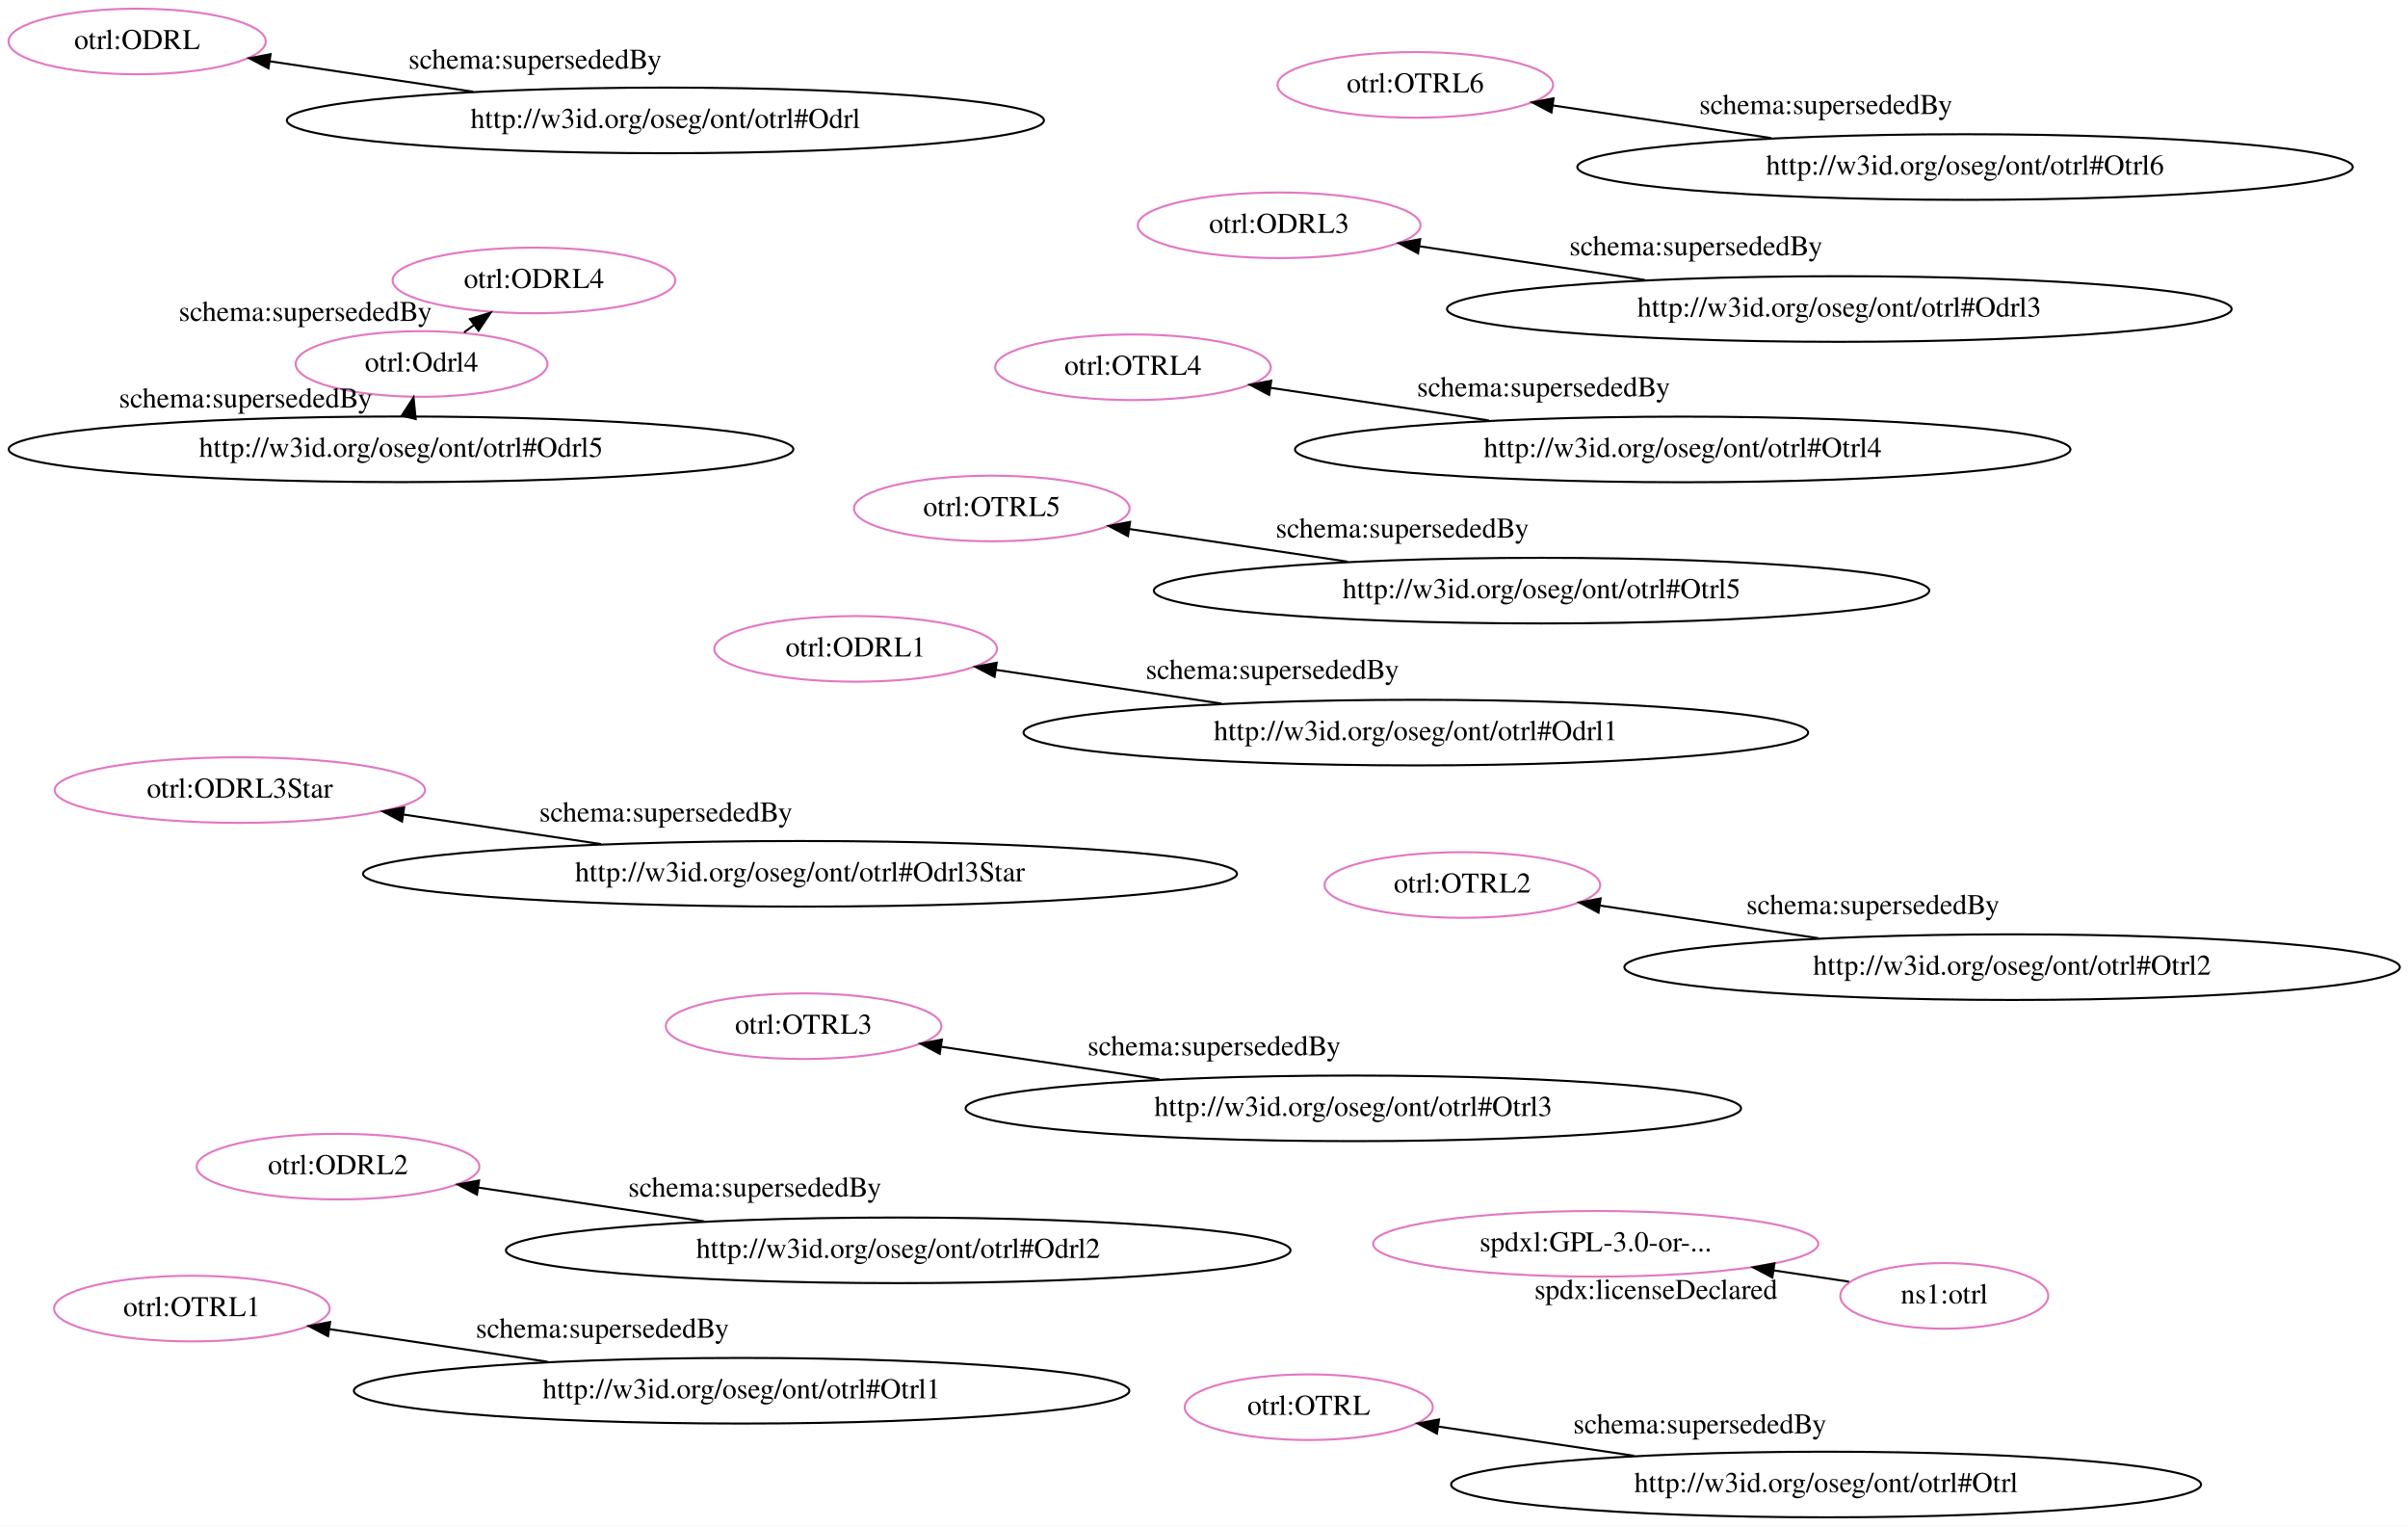
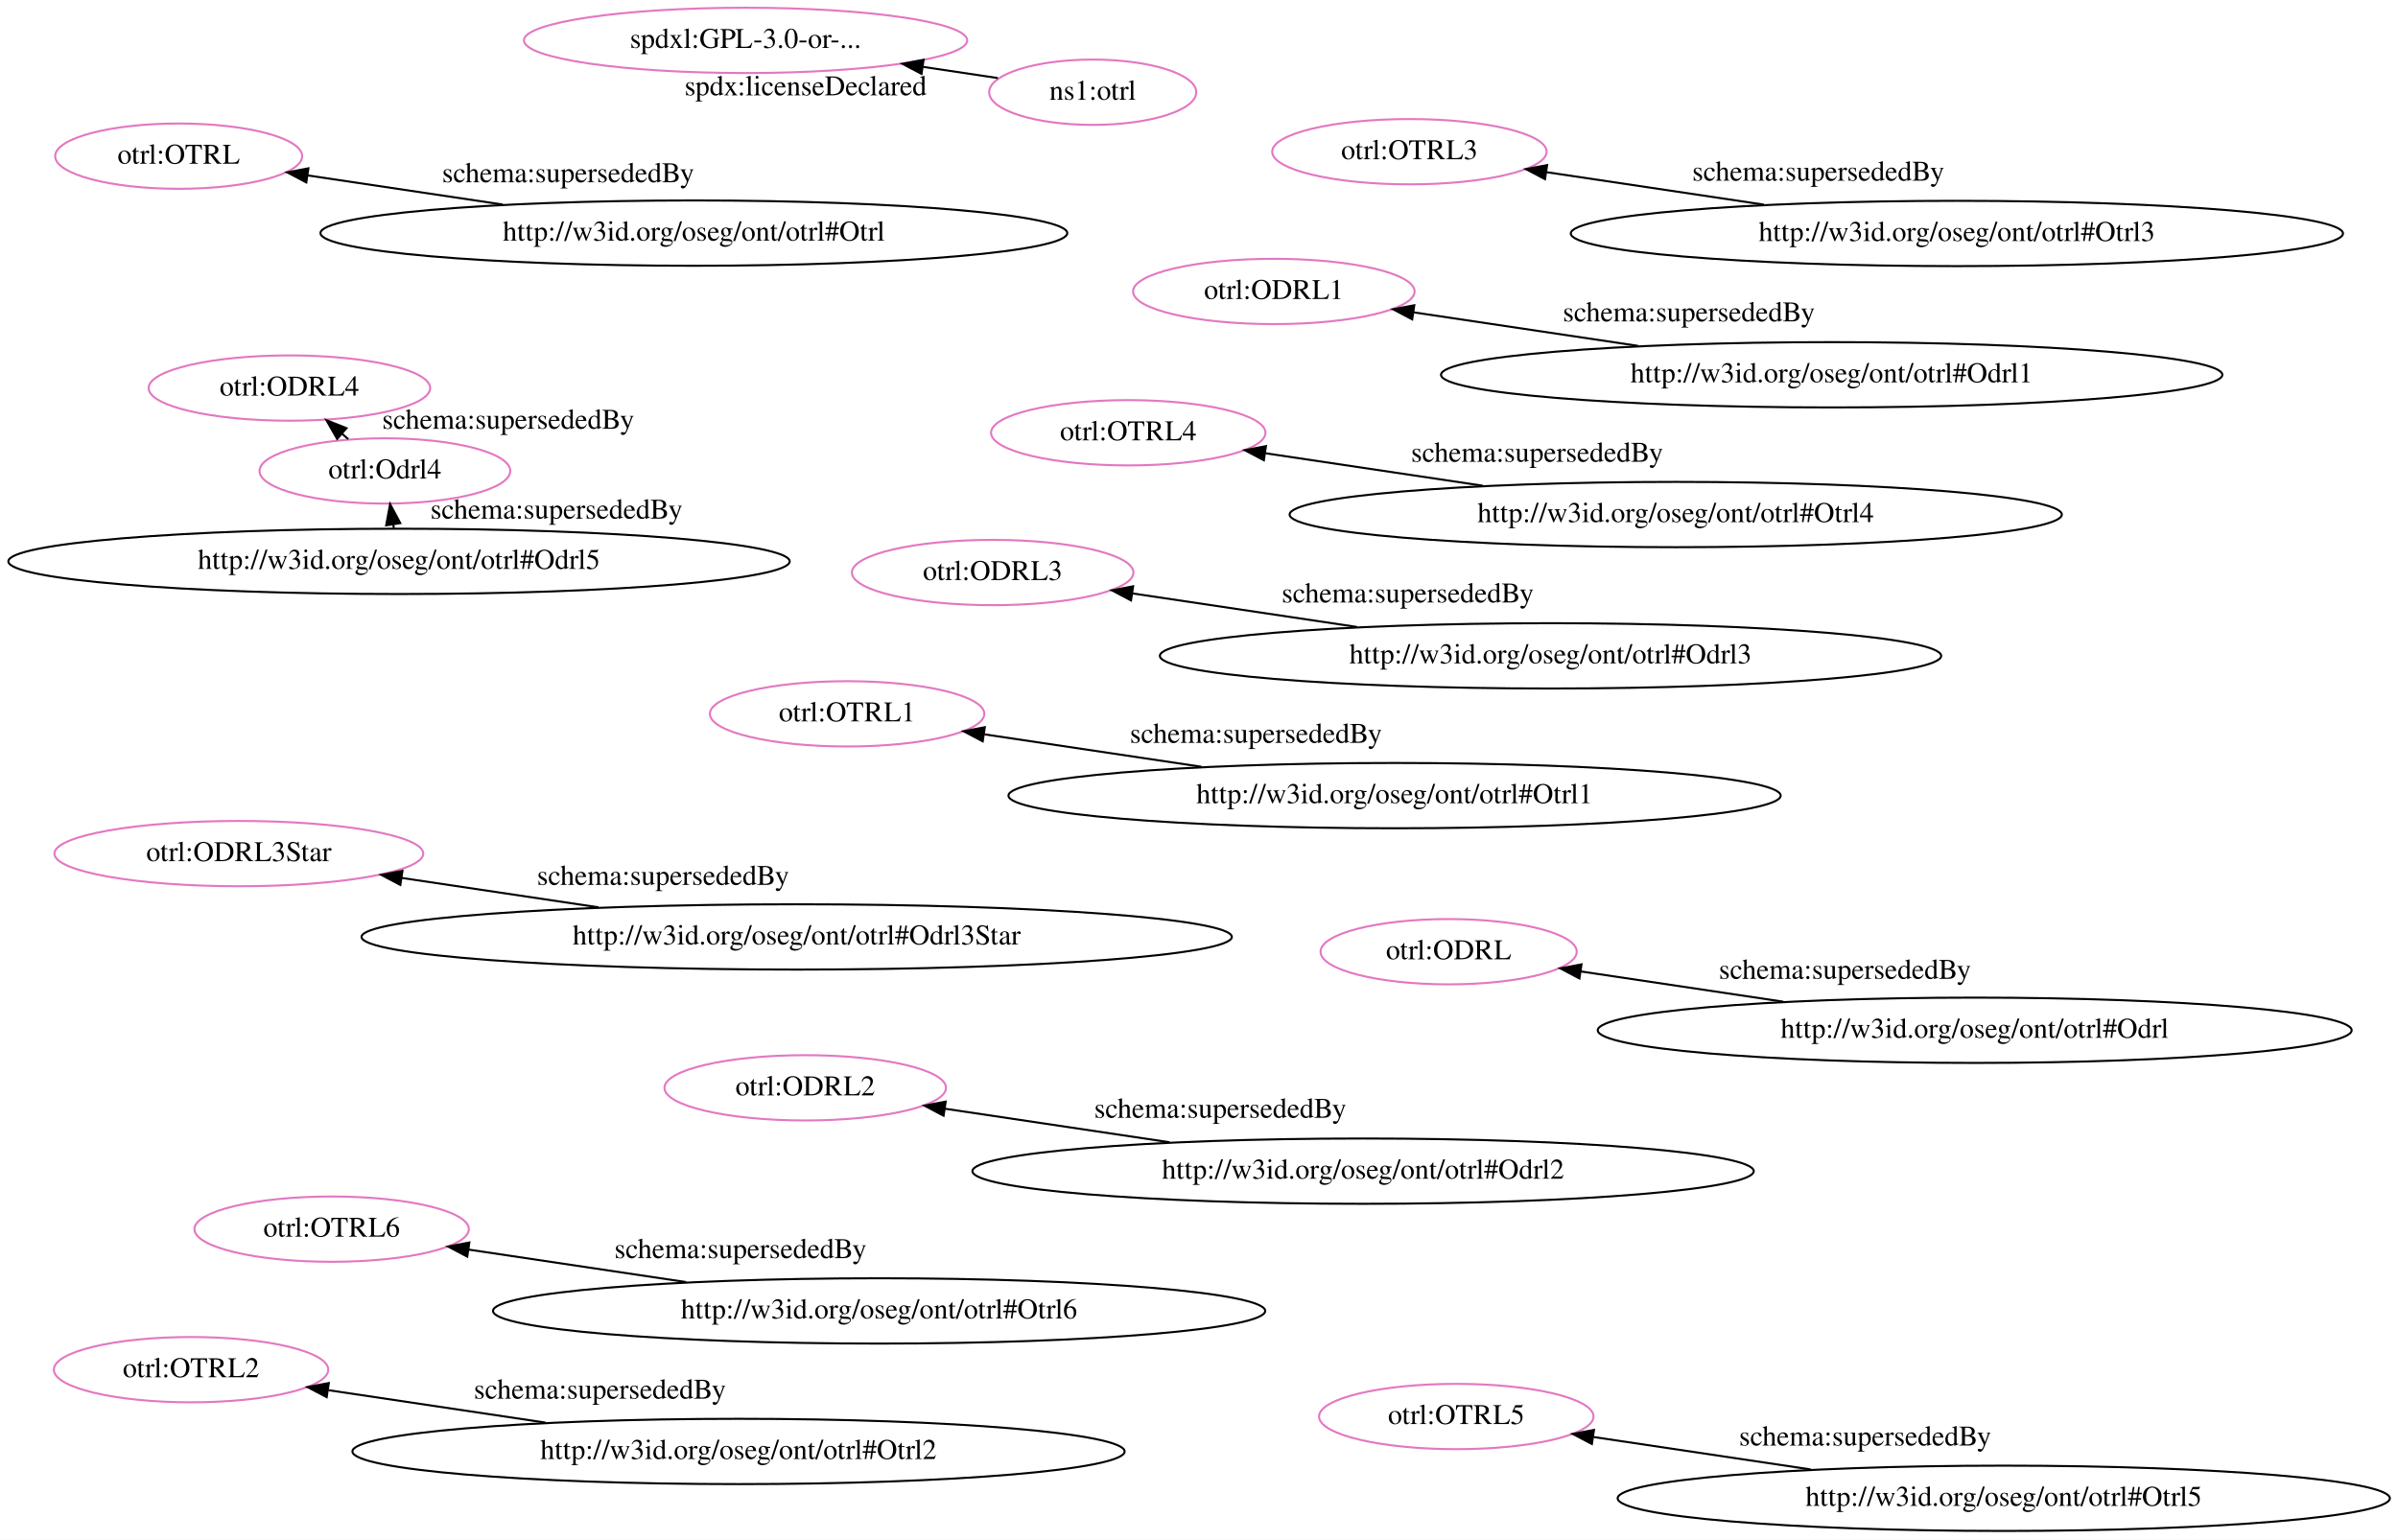
- <svg xmlns="http://www.w3.org/2000/svg" width="1177pt" height="746pt" viewBox="0.00 0.00 1177.00 746.00">
-   <g id="graph0" class="graph" transform="scale(1 1) rotate(0) translate(4 742)">
-     <polygon fill="white" stroke="transparent" points="-4,4 -4,-742 1173,-742 1173,4 -4,4" />
+ <svg xmlns="http://www.w3.org/2000/svg" width="1177pt" height="756pt" viewBox="0.00 0.00 1177.00 756.00">
+   <g id="graph0" class="graph" transform="scale(1 1) rotate(0) translate(4 752)">
+     <polygon fill="white" stroke="transparent" points="-4,4 -4,-752 1173,-752 1173,4 -4,4" />
    <g id="node1" class="node">
-       <ellipse fill="none" stroke="#e377c2" cx="414.23" cy="-424.9" rx="69.09" ry="16.03" />
-       <text text-anchor="middle" x="414.23" y="-421.2" font-family="Times,serif" font-size="14.00">otrl:ODRL1</text>
+       <ellipse fill="none" stroke="#e377c2" cx="411.78" cy="-401.52" rx="67.35" ry="16.03" />
+       <text text-anchor="middle" x="411.78" y="-397.82" font-family="Times,serif" font-size="14.00">otrl:OTRL1</text>
    </g>
    <g id="node2" class="node">
-       <ellipse fill="none" stroke="#e377c2" cx="480.78" cy="-493.52" rx="67.35" ry="16.03" />
-       <text text-anchor="middle" x="480.78" y="-489.82" font-family="Times,serif" font-size="14.00">otrl:OTRL5</text>
+       <ellipse fill="none" stroke="#e377c2" cx="483.23" cy="-470.9" rx="69.09" ry="16.03" />
+       <text text-anchor="middle" x="483.23" y="-467.2" font-family="Times,serif" font-size="14.00">otrl:ODRL3</text>
    </g>
    <g id="node3" class="node">
-       <ellipse fill="none" stroke="#e377c2" cx="388.78" cy="-240.52" rx="67.35" ry="16.03" />
-       <text text-anchor="middle" x="388.78" y="-236.82" font-family="Times,serif" font-size="14.00">otrl:OTRL3</text>
+       <ellipse fill="none" stroke="#e377c2" cx="138.05" cy="-561.47" rx="69.09" ry="16.03" />
+       <text text-anchor="middle" x="138.05" y="-557.77" font-family="Times,serif" font-size="14.00">otrl:ODRL4</text>
    </g>
    <g id="node4" class="node">
-       <ellipse fill="none" stroke="#e377c2" cx="549.78" cy="-562.52" rx="67.35" ry="16.03" />
-       <text text-anchor="middle" x="549.78" y="-558.82" font-family="Times,serif" font-size="14.00">otrl:OTRL4</text>
+       <ellipse fill="none" stroke="#e377c2" cx="391.23" cy="-217.9" rx="69.09" ry="16.03" />
+       <text text-anchor="middle" x="391.23" y="-214.2" font-family="Times,serif" font-size="14.00">otrl:ODRL2</text>
    </g>
    <g id="node5" class="node">
-       <ellipse fill="none" stroke="#e377c2" cx="202.06" cy="-564.13" rx="61.54" ry="16.03" />
-       <text text-anchor="middle" x="202.06" y="-560.43" font-family="Times,serif" font-size="14.00">otrl:Odrl4</text>
+       <ellipse fill="none" stroke="#e377c2" cx="549.78" cy="-539.52" rx="67.35" ry="16.03" />
+       <text text-anchor="middle" x="549.78" y="-535.82" font-family="Times,serif" font-size="14.00">otrl:OTRL4</text>
+     </g>
+     <g id="node6" class="node">
+       <ellipse fill="none" stroke="#e377c2" cx="621.23" cy="-608.9" rx="69.09" ry="16.03" />
+       <text text-anchor="middle" x="621.23" y="-605.2" font-family="Times,serif" font-size="14.00">otrl:ODRL1</text>
    </g>
    <g id="node7" class="node">
-       <ellipse fill="none" stroke="#e377c2" cx="257" cy="-604.96" rx="69.09" ry="16.03" />
-       <text text-anchor="middle" x="257" y="-601.26" font-family="Times,serif" font-size="14.00">otrl:ODRL4</text>
+       <ellipse fill="none" stroke="#e377c2" cx="158.78" cy="-148.52" rx="67.35" ry="16.03" />
+       <text text-anchor="middle" x="158.78" y="-144.82" font-family="Times,serif" font-size="14.00">otrl:OTRL6</text>
+     </g>
+     <g id="node8" class="node">
+       <ellipse fill="none" stroke="#e377c2" cx="361.94" cy="-732.17" rx="108.79" ry="16.03" />
+       <text text-anchor="middle" x="361.94" y="-728.47" font-family="Times,serif" font-size="14.00">spdxl:GPL-3.0-or-...</text>
+     </g>
+     <g id="node9" class="node">
+       <ellipse fill="none" stroke="#e377c2" cx="687.78" cy="-677.52" rx="67.35" ry="16.03" />
+       <text text-anchor="middle" x="687.78" y="-673.82" font-family="Times,serif" font-size="14.00">otrl:OTRL3</text>
+     </g>
+     <g id="node10" class="node">
+       <ellipse fill="none" stroke="#e377c2" cx="113.23" cy="-332.9" rx="90.52" ry="16.03" />
+       <text text-anchor="middle" x="113.23" y="-329.2" font-family="Times,serif" font-size="14.00">otrl:ODRL3Star</text>
+     </g>
+     <g id="node11" class="node">
+       <ellipse fill="none" stroke="#e377c2" cx="89.78" cy="-79.52" rx="67.35" ry="16.03" />
+       <text text-anchor="middle" x="89.78" y="-75.82" font-family="Times,serif" font-size="14.00">otrl:OTRL2</text>
+     </g>
+     <g id="node12" class="node">
+       <ellipse fill="none" stroke="#e377c2" cx="532.33" cy="-706.72" rx="50.82" ry="16.03" />
+       <text text-anchor="middle" x="532.33" y="-703.02" font-family="Times,serif" font-size="14.00">ns1:otrl</text>
+     </g>
+     <g id="edge9" class="edge">
+       <path fill="none" stroke="black" d="M485.77,-713.67C474.34,-715.38 461.73,-717.26 449.07,-719.16" />
+       <polygon fill="black" stroke="black" points="448.3,-715.73 438.92,-720.67 449.33,-722.65 448.3,-715.73" />
+       <text text-anchor="middle" x="391.42" y="-705.21" font-family="Times,serif" font-size="14.00">spdx:licenseDeclared</text>
+     </g>
+     <g id="node13" class="node">
+       <ellipse fill="none" stroke="#e377c2" cx="707.03" cy="-284.73" rx="62.87" ry="16.03" />
+       <text text-anchor="middle" x="707.03" y="-281.03" font-family="Times,serif" font-size="14.00">otrl:ODRL</text>
+     </g>
+     <g id="node14" class="node">
+       <ellipse fill="none" stroke="#e377c2" cx="184.92" cy="-520.78" rx="61.54" ry="16.03" />
+       <text text-anchor="middle" x="184.92" y="-517.08" font-family="Times,serif" font-size="14.00">otrl:Odrl4</text>
+     </g>
+     <g id="edge3" class="edge">
+       <path fill="none" stroke="black" d="M166.93,-536.39C165.94,-537.25 164.94,-538.12 163.93,-538.99" />
+       <polygon fill="black" stroke="black" points="161.48,-536.49 156.22,-545.69 166.06,-541.78 161.48,-536.49" />
+       <text text-anchor="middle" x="245.43" y="-541.49" font-family="Times,serif" font-size="14.00">schema:supersededBy</text>
+     </g>
+     <g id="node15" class="node">
+       <ellipse fill="none" stroke="#e377c2" cx="710.78" cy="-56.52" rx="67.35" ry="16.03" />
+       <text text-anchor="middle" x="710.78" y="-52.82" font-family="Times,serif" font-size="14.00">otrl:OTRL5</text>
+     </g>
+     <g id="node16" class="node">
+       <ellipse fill="none" stroke="#e377c2" cx="83.7" cy="-675.33" rx="60.62" ry="16.03" />
+       <text text-anchor="middle" x="83.7" y="-671.63" font-family="Times,serif" font-size="14.00">otrl:OTRL</text>
+     </g>
+     <g id="node17" class="node">
+       <ellipse fill="none" stroke="black" cx="680.49" cy="-361.37" rx="189.51" ry="16.03" />
+       <text text-anchor="middle" x="680.49" y="-357.67" font-family="Times,serif" font-size="14.00">http://w3id.org/oseg/ont/otrl#Otrl1</text>
+     </g>
+     <g id="edge1" class="edge">
+       <path fill="none" stroke="black" d="M585.75,-375.53C550.58,-380.78 511.42,-386.63 479.18,-391.45" />
+       <polygon fill="black" stroke="black" points="478.34,-388.03 468.96,-392.97 479.37,-394.96 478.34,-388.03" />
+       <text text-anchor="middle" x="612.46" y="-387.29" font-family="Times,serif" font-size="14.00">schema:supersededBy</text>
+     </g>
+     <g id="node18" class="node">
+       <ellipse fill="none" stroke="black" cx="757.04" cy="-429.99" rx="191.75" ry="16.03" />
+       <text text-anchor="middle" x="757.04" y="-426.29" font-family="Times,serif" font-size="14.00">http://w3id.org/oseg/ont/otrl#Odrl3</text>
+     </g>
+     <g id="edge2" class="edge">
+       <path fill="none" stroke="black" d="M662.04,-444.18C625.79,-449.6 585.2,-455.66 551.86,-460.64" />
+       <polygon fill="black" stroke="black" points="551.13,-457.21 541.76,-462.15 552.17,-464.14 551.13,-457.21" />
+       <text text-anchor="middle" x="686.95" y="-456.21" font-family="Times,serif" font-size="14.00">schema:supersededBy</text>
+     </g>
+     <g id="node19" class="node">
+       <ellipse fill="none" stroke="black" cx="665.04" cy="-176.99" rx="191.75" ry="16.03" />
+       <text text-anchor="middle" x="665.04" y="-173.29" font-family="Times,serif" font-size="14.00">http://w3id.org/oseg/ont/otrl#Odrl2</text>
+     </g>
+     <g id="edge4" class="edge">
+       <path fill="none" stroke="black" d="M570.04,-191.18C533.79,-196.6 493.2,-202.66 459.86,-207.64" />
+       <polygon fill="black" stroke="black" points="459.13,-204.21 449.76,-209.15 460.17,-211.14 459.13,-204.21" />
+       <text text-anchor="middle" x="594.95" y="-203.21" font-family="Times,serif" font-size="14.00">schema:supersededBy</text>
+     </g>
+     <g id="node20" class="node">
+       <ellipse fill="none" stroke="black" cx="818.49" cy="-499.37" rx="189.51" ry="16.03" />
+       <text text-anchor="middle" x="818.49" y="-495.67" font-family="Times,serif" font-size="14.00">http://w3id.org/oseg/ont/otrl#Otrl4</text>
+     </g>
+     <g id="edge5" class="edge">
+       <path fill="none" stroke="black" d="M723.75,-513.53C688.58,-518.78 649.42,-524.63 617.18,-529.45" />
+       <polygon fill="black" stroke="black" points="616.34,-526.03 606.96,-530.97 617.37,-532.96 616.34,-526.03" />
+       <text text-anchor="middle" x="750.46" y="-525.29" font-family="Times,serif" font-size="14.00">schema:supersededBy</text>
+     </g>
+     <g id="node21" class="node">
+       <ellipse fill="none" stroke="black" cx="895.04" cy="-567.99" rx="191.75" ry="16.03" />
+       <text text-anchor="middle" x="895.04" y="-564.29" font-family="Times,serif" font-size="14.00">http://w3id.org/oseg/ont/otrl#Odrl1</text>
+     </g>
+     <g id="edge6" class="edge">
+       <path fill="none" stroke="black" d="M800.04,-582.18C763.79,-587.6 723.2,-593.66 689.86,-598.64" />
+       <polygon fill="black" stroke="black" points="689.13,-595.21 679.76,-600.15 690.17,-602.14 689.13,-595.21" />
+       <text text-anchor="middle" x="824.95" y="-594.21" font-family="Times,serif" font-size="14.00">schema:supersededBy</text>
+     </g>
+     <g id="node22" class="node">
+       <ellipse fill="none" stroke="black" cx="427.49" cy="-108.37" rx="189.51" ry="16.03" />
+       <text text-anchor="middle" x="427.49" y="-104.67" font-family="Times,serif" font-size="14.00">http://w3id.org/oseg/ont/otrl#Otrl6</text>
    </g>
    <g id="edge7" class="edge">
-       <path fill="none" stroke="black" d="M222.83,-579.56C224.43,-580.75 226.06,-581.96 227.69,-583.17" />
-       <polygon fill="black" stroke="black" points="225.72,-586.07 235.84,-589.23 229.9,-580.45 225.72,-586.07" />
-       <text text-anchor="middle" x="145.26" y="-585.17" font-family="Times,serif" font-size="14.00">schema:supersededBy</text>
+       <path fill="none" stroke="black" d="M332.75,-122.53C297.58,-127.78 258.42,-133.63 226.18,-138.45" />
+       <polygon fill="black" stroke="black" points="225.34,-135.03 215.96,-139.97 226.37,-141.96 225.34,-135.03" />
+       <text text-anchor="middle" x="359.46" y="-134.29" font-family="Times,serif" font-size="14.00">schema:supersededBy</text>
    </g>
-     <g id="node6" class="node">
-       <ellipse fill="none" stroke="#e377c2" cx="621.23" cy="-631.9" rx="69.09" ry="16.03" />
-       <text text-anchor="middle" x="621.23" y="-628.2" font-family="Times,serif" font-size="14.00">otrl:ODRL3</text>
+     <g id="node23" class="node">
+       <ellipse fill="none" stroke="black" cx="956.49" cy="-637.37" rx="189.51" ry="16.03" />
+       <text text-anchor="middle" x="956.49" y="-633.67" font-family="Times,serif" font-size="14.00">http://w3id.org/oseg/ont/otrl#Otrl3</text>
    </g>
-     <g id="node8" class="node">
-       <ellipse fill="none" stroke="#e377c2" cx="161.23" cy="-171.9" rx="69.09" ry="16.03" />
-       <text text-anchor="middle" x="161.23" y="-168.2" font-family="Times,serif" font-size="14.00">otrl:ODRL2</text>
+     <g id="edge8" class="edge">
+       <path fill="none" stroke="black" d="M861.75,-651.53C826.58,-656.78 787.42,-662.63 755.18,-667.45" />
+       <polygon fill="black" stroke="black" points="754.34,-664.03 744.96,-668.97 755.37,-670.96 754.34,-664.03" />
+       <text text-anchor="middle" x="888.46" y="-663.29" font-family="Times,serif" font-size="14.00">schema:supersededBy</text>
    </g>
-     <g id="node9" class="node">
-       <ellipse fill="none" stroke="#e377c2" cx="687.78" cy="-700.52" rx="67.35" ry="16.03" />
-       <text text-anchor="middle" x="687.78" y="-696.82" font-family="Times,serif" font-size="14.00">otrl:OTRL6</text>
+     <g id="node24" class="node">
+       <ellipse fill="none" stroke="black" cx="387.04" cy="-291.99" rx="213.59" ry="16.03" />
+       <text text-anchor="middle" x="387.04" y="-288.29" font-family="Times,serif" font-size="14.00">http://w3id.org/oseg/ont/otrl#Odrl3Star</text>
    </g>
-     <g id="node10" class="node">
-       <ellipse fill="none" stroke="#e377c2" cx="635.7" cy="-54.33" rx="60.62" ry="16.03" />
-       <text text-anchor="middle" x="635.7" y="-50.63" font-family="Times,serif" font-size="14.00">otrl:OTRL</text>
+     <g id="edge10" class="edge">
+       <path fill="none" stroke="black" d="M289.73,-306.53C258.11,-311.25 223.4,-316.44 193.19,-320.95" />
+       <polygon fill="black" stroke="black" points="192.5,-317.52 183.13,-322.46 193.54,-324.44 192.5,-317.52" />
+       <text text-anchor="middle" x="321.46" y="-317.54" font-family="Times,serif" font-size="14.00">schema:supersededBy</text>
    </g>
-     <g id="node11" class="node">
-       <ellipse fill="none" stroke="#e377c2" cx="775.94" cy="-134.17" rx="108.79" ry="16.03" />
-       <text text-anchor="middle" x="775.94" y="-130.47" font-family="Times,serif" font-size="14.00">spdxl:GPL-3.0-or-...</text>
+     <g id="node25" class="node">
+       <ellipse fill="none" stroke="black" cx="358.49" cy="-39.37" rx="189.51" ry="16.03" />
+       <text text-anchor="middle" x="358.49" y="-35.67" font-family="Times,serif" font-size="14.00">http://w3id.org/oseg/ont/otrl#Otrl2</text>
    </g>
-     <g id="node12" class="node">
-       <ellipse fill="none" stroke="#e377c2" cx="89.78" cy="-102.52" rx="67.35" ry="16.03" />
-       <text text-anchor="middle" x="89.78" y="-98.82" font-family="Times,serif" font-size="14.00">otrl:OTRL1</text>
+     <g id="edge11" class="edge">
+       <path fill="none" stroke="black" d="M263.75,-53.53C228.58,-58.78 189.42,-64.63 157.18,-69.45" />
+       <polygon fill="black" stroke="black" points="156.34,-66.03 146.96,-70.97 157.37,-72.96 156.34,-66.03" />
+       <text text-anchor="middle" x="290.46" y="-65.29" font-family="Times,serif" font-size="14.00">schema:supersededBy</text>
    </g>
-     <g id="node13" class="node">
-       <ellipse fill="none" stroke="#e377c2" cx="113.23" cy="-355.9" rx="90.52" ry="16.03" />
-       <text text-anchor="middle" x="113.23" y="-352.2" font-family="Times,serif" font-size="14.00">otrl:ODRL3Star</text>
-     </g>
-     <g id="node14" class="node">
-       <ellipse fill="none" stroke="#e377c2" cx="946.33" cy="-108.72" rx="50.82" ry="16.03" />
-       <text text-anchor="middle" x="946.33" y="-105.02" font-family="Times,serif" font-size="14.00">ns1:otrl</text>
+     <g id="node26" class="node">
+       <ellipse fill="none" stroke="black" cx="965.24" cy="-246.16" rx="185.02" ry="16.03" />
+       <text text-anchor="middle" x="965.24" y="-242.46" font-family="Times,serif" font-size="14.00">http://w3id.org/oseg/ont/otrl#Odrl</text>
    </g>
    <g id="edge12" class="edge">
-       <path fill="none" stroke="black" d="M899.77,-115.67C888.34,-117.38 875.73,-119.26 863.07,-121.16" />
-       <polygon fill="black" stroke="black" points="862.3,-117.73 852.92,-122.67 863.33,-124.65 862.3,-117.73" />
-       <text text-anchor="middle" x="805.42" y="-107.21" font-family="Times,serif" font-size="14.00">spdx:licenseDeclared</text>
-     </g>
-     <g id="node15" class="node">
-       <ellipse fill="none" stroke="#e377c2" cx="710.78" cy="-309.52" rx="67.35" ry="16.03" />
-       <text text-anchor="middle" x="710.78" y="-305.82" font-family="Times,serif" font-size="14.00">otrl:OTRL2</text>
-     </g>
-     <g id="node16" class="node">
-       <ellipse fill="none" stroke="#e377c2" cx="63.03" cy="-721.73" rx="62.87" ry="16.03" />
-       <text text-anchor="middle" x="63.03" y="-718.03" font-family="Times,serif" font-size="14.00">otrl:ODRL</text>
-     </g>
-     <g id="node17" class="node">
-       <ellipse fill="none" stroke="black" cx="688.04" cy="-383.99" rx="191.75" ry="16.03" />
-       <text text-anchor="middle" x="688.04" y="-380.29" font-family="Times,serif" font-size="14.00">http://w3id.org/oseg/ont/otrl#Odrl1</text>
-     </g>
-     <g id="edge1" class="edge">
-       <path fill="none" stroke="black" d="M593.04,-398.18C556.79,-403.6 516.2,-409.66 482.86,-414.64" />
-       <polygon fill="black" stroke="black" points="482.13,-411.21 472.76,-416.15 483.17,-418.14 482.13,-411.21" />
-       <text text-anchor="middle" x="617.95" y="-410.21" font-family="Times,serif" font-size="14.00">schema:supersededBy</text>
-     </g>
-     <g id="node18" class="node">
-       <ellipse fill="none" stroke="black" cx="749.49" cy="-453.37" rx="189.51" ry="16.03" />
-       <text text-anchor="middle" x="749.49" y="-449.67" font-family="Times,serif" font-size="14.00">http://w3id.org/oseg/ont/otrl#Otrl5</text>
-     </g>
-     <g id="edge2" class="edge">
-       <path fill="none" stroke="black" d="M654.75,-467.53C619.58,-472.78 580.42,-478.63 548.18,-483.45" />
-       <polygon fill="black" stroke="black" points="547.34,-480.03 537.96,-484.97 548.37,-486.96 547.34,-480.03" />
-       <text text-anchor="middle" x="681.46" y="-479.29" font-family="Times,serif" font-size="14.00">schema:supersededBy</text>
-     </g>
-     <g id="node19" class="node">
-       <ellipse fill="none" stroke="black" cx="657.49" cy="-200.37" rx="189.51" ry="16.03" />
-       <text text-anchor="middle" x="657.49" y="-196.67" font-family="Times,serif" font-size="14.00">http://w3id.org/oseg/ont/otrl#Otrl3</text>
-     </g>
-     <g id="edge3" class="edge">
-       <path fill="none" stroke="black" d="M562.75,-214.53C527.58,-219.78 488.42,-225.63 456.18,-230.45" />
-       <polygon fill="black" stroke="black" points="455.34,-227.03 445.96,-231.97 456.37,-233.96 455.34,-227.03" />
-       <text text-anchor="middle" x="589.46" y="-226.29" font-family="Times,serif" font-size="14.00">schema:supersededBy</text>
-     </g>
-     <g id="node20" class="node">
-       <ellipse fill="none" stroke="black" cx="818.49" cy="-522.37" rx="189.51" ry="16.03" />
-       <text text-anchor="middle" x="818.49" y="-518.67" font-family="Times,serif" font-size="14.00">http://w3id.org/oseg/ont/otrl#Otrl4</text>
-     </g>
-     <g id="edge4" class="edge">
-       <path fill="none" stroke="black" d="M723.75,-536.53C688.58,-541.78 649.42,-547.63 617.18,-552.45" />
-       <polygon fill="black" stroke="black" points="616.34,-549.03 606.96,-553.97 617.37,-555.96 616.34,-549.03" />
-       <text text-anchor="middle" x="750.46" y="-548.29" font-family="Times,serif" font-size="14.00">schema:supersededBy</text>
-     </g>
-     <g id="node21" class="node">
-       <ellipse fill="none" stroke="black" cx="192.02" cy="-522.44" rx="191.75" ry="16.03" />
-       <text text-anchor="middle" x="192.02" y="-518.74" font-family="Times,serif" font-size="14.00">http://w3id.org/oseg/ont/otrl#Odrl5</text>
-     </g>
-     <g id="edge5" class="edge">
-       <path fill="none" stroke="black" d="M195.99,-538.92C196.01,-539.01 196.04,-539.1 196.06,-539.19" />
-       <polygon fill="black" stroke="black" points="192.38,-538.87 198.12,-547.77 199.19,-537.23 192.38,-538.87" />
-       <text text-anchor="middle" x="116.02" y="-542.85" font-family="Times,serif" font-size="14.00">schema:supersededBy</text>
-     </g>
-     <g id="node22" class="node">
-       <ellipse fill="none" stroke="black" cx="895.04" cy="-590.99" rx="191.75" ry="16.03" />
-       <text text-anchor="middle" x="895.04" y="-587.29" font-family="Times,serif" font-size="14.00">http://w3id.org/oseg/ont/otrl#Odrl3</text>
-     </g>
-     <g id="edge6" class="edge">
-       <path fill="none" stroke="black" d="M800.04,-605.18C763.79,-610.6 723.2,-616.66 689.86,-621.64" />
-       <polygon fill="black" stroke="black" points="689.13,-618.21 679.76,-623.15 690.17,-625.14 689.13,-618.21" />
-       <text text-anchor="middle" x="824.95" y="-617.21" font-family="Times,serif" font-size="14.00">schema:supersededBy</text>
-     </g>
-     <g id="node23" class="node">
-       <ellipse fill="none" stroke="black" cx="435.04" cy="-130.99" rx="191.75" ry="16.03" />
-       <text text-anchor="middle" x="435.04" y="-127.29" font-family="Times,serif" font-size="14.00">http://w3id.org/oseg/ont/otrl#Odrl2</text>
-     </g>
-     <g id="edge8" class="edge">
-       <path fill="none" stroke="black" d="M340.04,-145.18C303.79,-150.6 263.2,-156.66 229.86,-161.64" />
-       <polygon fill="black" stroke="black" points="229.13,-158.21 219.76,-163.15 230.17,-165.14 229.13,-158.21" />
-       <text text-anchor="middle" x="364.95" y="-157.21" font-family="Times,serif" font-size="14.00">schema:supersededBy</text>
-     </g>
-     <g id="node24" class="node">
-       <ellipse fill="none" stroke="black" cx="956.49" cy="-660.37" rx="189.51" ry="16.03" />
-       <text text-anchor="middle" x="956.49" y="-656.67" font-family="Times,serif" font-size="14.00">http://w3id.org/oseg/ont/otrl#Otrl6</text>
-     </g>
-     <g id="edge9" class="edge">
-       <path fill="none" stroke="black" d="M861.75,-674.53C826.58,-679.78 787.42,-685.63 755.18,-690.45" />
-       <polygon fill="black" stroke="black" points="754.34,-687.03 744.96,-691.97 755.37,-693.96 754.34,-687.03" />
-       <text text-anchor="middle" x="888.46" y="-686.29" font-family="Times,serif" font-size="14.00">schema:supersededBy</text>
-     </g>
-     <g id="node25" class="node">
-       <ellipse fill="none" stroke="black" cx="321.24" cy="-683.16" rx="185.02" ry="16.03" />
-       <text text-anchor="middle" x="321.24" y="-679.46" font-family="Times,serif" font-size="14.00">http://w3id.org/oseg/ont/otrl#Odrl</text>
-     </g>
-     <g id="edge10" class="edge">
-       <path fill="none" stroke="black" d="M227.29,-697.19C194.25,-702.13 157.89,-707.56 127.8,-712.06" />
-       <polygon fill="black" stroke="black" points="127.22,-708.6 117.85,-713.54 128.25,-715.53 127.22,-708.6" />
-       <text text-anchor="middle" x="257.54" y="-708.42" font-family="Times,serif" font-size="14.00">schema:supersededBy</text>
-     </g>
-     <g id="node26" class="node">
-       <ellipse fill="none" stroke="black" cx="888.57" cy="-16.55" rx="183.28" ry="16.03" />
-       <text text-anchor="middle" x="888.57" y="-12.85" font-family="Times,serif" font-size="14.00">http://w3id.org/oseg/ont/otrl#Otrl</text>
-     </g>
-     <g id="edge11" class="edge">
-       <path fill="none" stroke="black" d="M794.77,-30.57C762.83,-35.34 727.92,-40.56 698.95,-44.88" />
-       <polygon fill="black" stroke="black" points="698.34,-41.44 688.97,-46.38 699.38,-48.36 698.34,-41.44" />
-       <text text-anchor="middle" x="826.86" y="-41.53" font-family="Times,serif" font-size="14.00">schema:supersededBy</text>
+       <path fill="none" stroke="black" d="M871.29,-260.19C838.25,-265.13 801.89,-270.56 771.8,-275.06" />
+       <polygon fill="black" stroke="black" points="771.22,-271.6 761.85,-276.54 772.25,-278.53 771.22,-271.6" />
+       <text text-anchor="middle" x="901.54" y="-271.42" font-family="Times,serif" font-size="14.00">schema:supersededBy</text>
    </g>
    <g id="node27" class="node">
-       <ellipse fill="none" stroke="black" cx="358.49" cy="-62.37" rx="189.51" ry="16.03" />
-       <text text-anchor="middle" x="358.49" y="-58.67" font-family="Times,serif" font-size="14.00">http://w3id.org/oseg/ont/otrl#Otrl1</text>
+       <ellipse fill="none" stroke="black" cx="191.85" cy="-476.38" rx="191.75" ry="16.03" />
+       <text text-anchor="middle" x="191.85" y="-472.68" font-family="Times,serif" font-size="14.00">http://w3id.org/oseg/ont/otrl#Odrl5</text>
    </g>
    <g id="edge13" class="edge">
-       <path fill="none" stroke="black" d="M263.75,-76.53C228.58,-81.78 189.42,-87.63 157.18,-92.45" />
-       <polygon fill="black" stroke="black" points="156.34,-89.03 146.96,-93.97 157.37,-95.96 156.34,-89.03" />
-       <text text-anchor="middle" x="290.46" y="-88.29" font-family="Times,serif" font-size="14.00">schema:supersededBy</text>
+       <path fill="none" stroke="black" d="M189.31,-492.66C189.21,-493.26 189.12,-493.87 189.02,-494.49" />
+       <polygon fill="black" stroke="black" points="185.54,-494.08 187.46,-504.5 192.46,-495.16 185.54,-494.08" />
+       <text text-anchor="middle" x="269.16" y="-497.37" font-family="Times,serif" font-size="14.00">schema:supersededBy</text>
    </g>
    <g id="node28" class="node">
-       <ellipse fill="none" stroke="black" cx="387.04" cy="-314.99" rx="213.59" ry="16.03" />
-       <text text-anchor="middle" x="387.04" y="-311.29" font-family="Times,serif" font-size="14.00">http://w3id.org/oseg/ont/otrl#Odrl3Star</text>
+       <ellipse fill="none" stroke="black" cx="979.49" cy="-16.37" rx="189.51" ry="16.03" />
+       <text text-anchor="middle" x="979.49" y="-12.67" font-family="Times,serif" font-size="14.00">http://w3id.org/oseg/ont/otrl#Otrl5</text>
    </g>
    <g id="edge14" class="edge">
-       <path fill="none" stroke="black" d="M289.73,-329.53C258.11,-334.25 223.4,-339.44 193.19,-343.95" />
-       <polygon fill="black" stroke="black" points="192.5,-340.52 183.13,-345.46 193.54,-347.44 192.5,-340.52" />
-       <text text-anchor="middle" x="321.46" y="-340.54" font-family="Times,serif" font-size="14.00">schema:supersededBy</text>
+       <path fill="none" stroke="black" d="M884.75,-30.53C849.58,-35.78 810.42,-41.63 778.18,-46.45" />
+       <polygon fill="black" stroke="black" points="777.34,-43.03 767.96,-47.97 778.37,-49.96 777.34,-43.03" />
+       <text text-anchor="middle" x="911.46" y="-42.29" font-family="Times,serif" font-size="14.00">schema:supersededBy</text>
    </g>
    <g id="node29" class="node">
-       <ellipse fill="none" stroke="black" cx="979.49" cy="-269.37" rx="189.51" ry="16.03" />
-       <text text-anchor="middle" x="979.49" y="-265.67" font-family="Times,serif" font-size="14.00">http://w3id.org/oseg/ont/otrl#Otrl2</text>
+       <ellipse fill="none" stroke="black" cx="336.57" cy="-637.55" rx="183.28" ry="16.03" />
+       <text text-anchor="middle" x="336.57" y="-633.85" font-family="Times,serif" font-size="14.00">http://w3id.org/oseg/ont/otrl#Otrl</text>
    </g>
    <g id="edge15" class="edge">
-       <path fill="none" stroke="black" d="M884.75,-283.53C849.58,-288.78 810.42,-294.63 778.18,-299.45" />
-       <polygon fill="black" stroke="black" points="777.34,-296.03 767.96,-300.97 778.37,-302.96 777.34,-296.03" />
-       <text text-anchor="middle" x="911.46" y="-295.29" font-family="Times,serif" font-size="14.00">schema:supersededBy</text>
+       <path fill="none" stroke="black" d="M242.77,-651.57C210.83,-656.34 175.92,-661.56 146.95,-665.88" />
+       <polygon fill="black" stroke="black" points="146.34,-662.44 136.97,-667.38 147.38,-669.36 146.34,-662.44" />
+       <text text-anchor="middle" x="274.86" y="-662.53" font-family="Times,serif" font-size="14.00">schema:supersededBy</text>
    </g>
  </g>
</svg>
